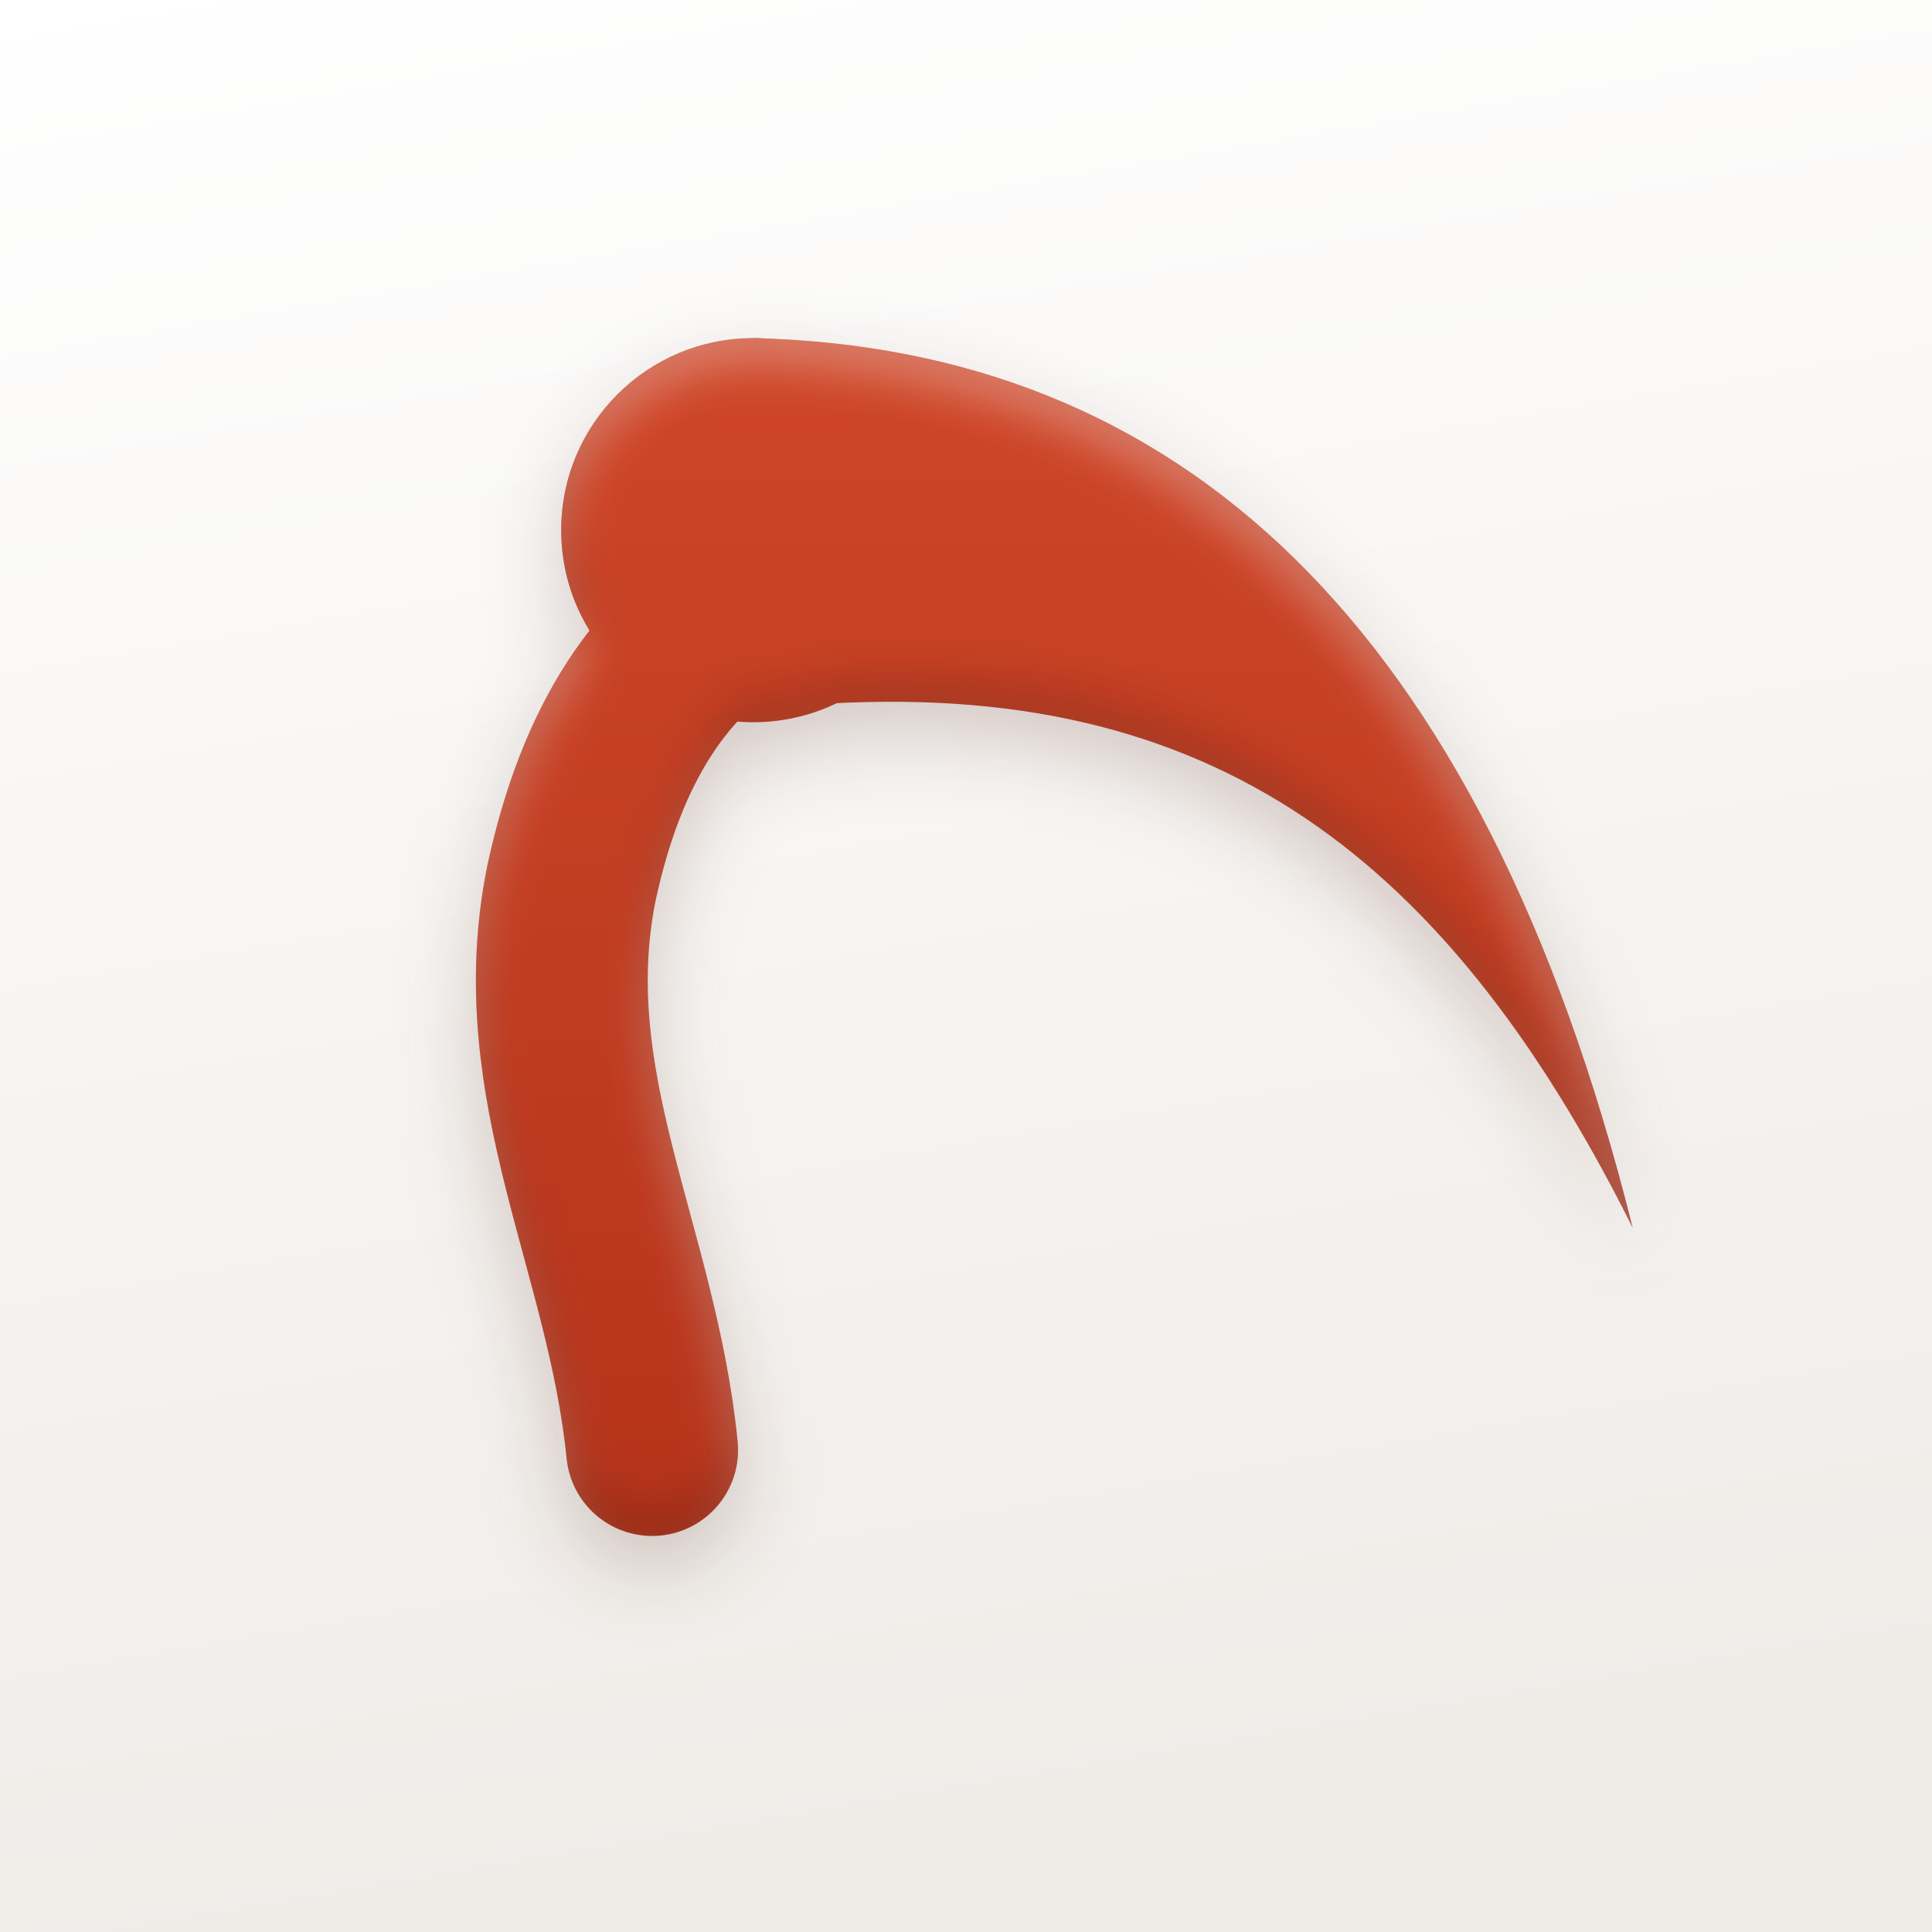
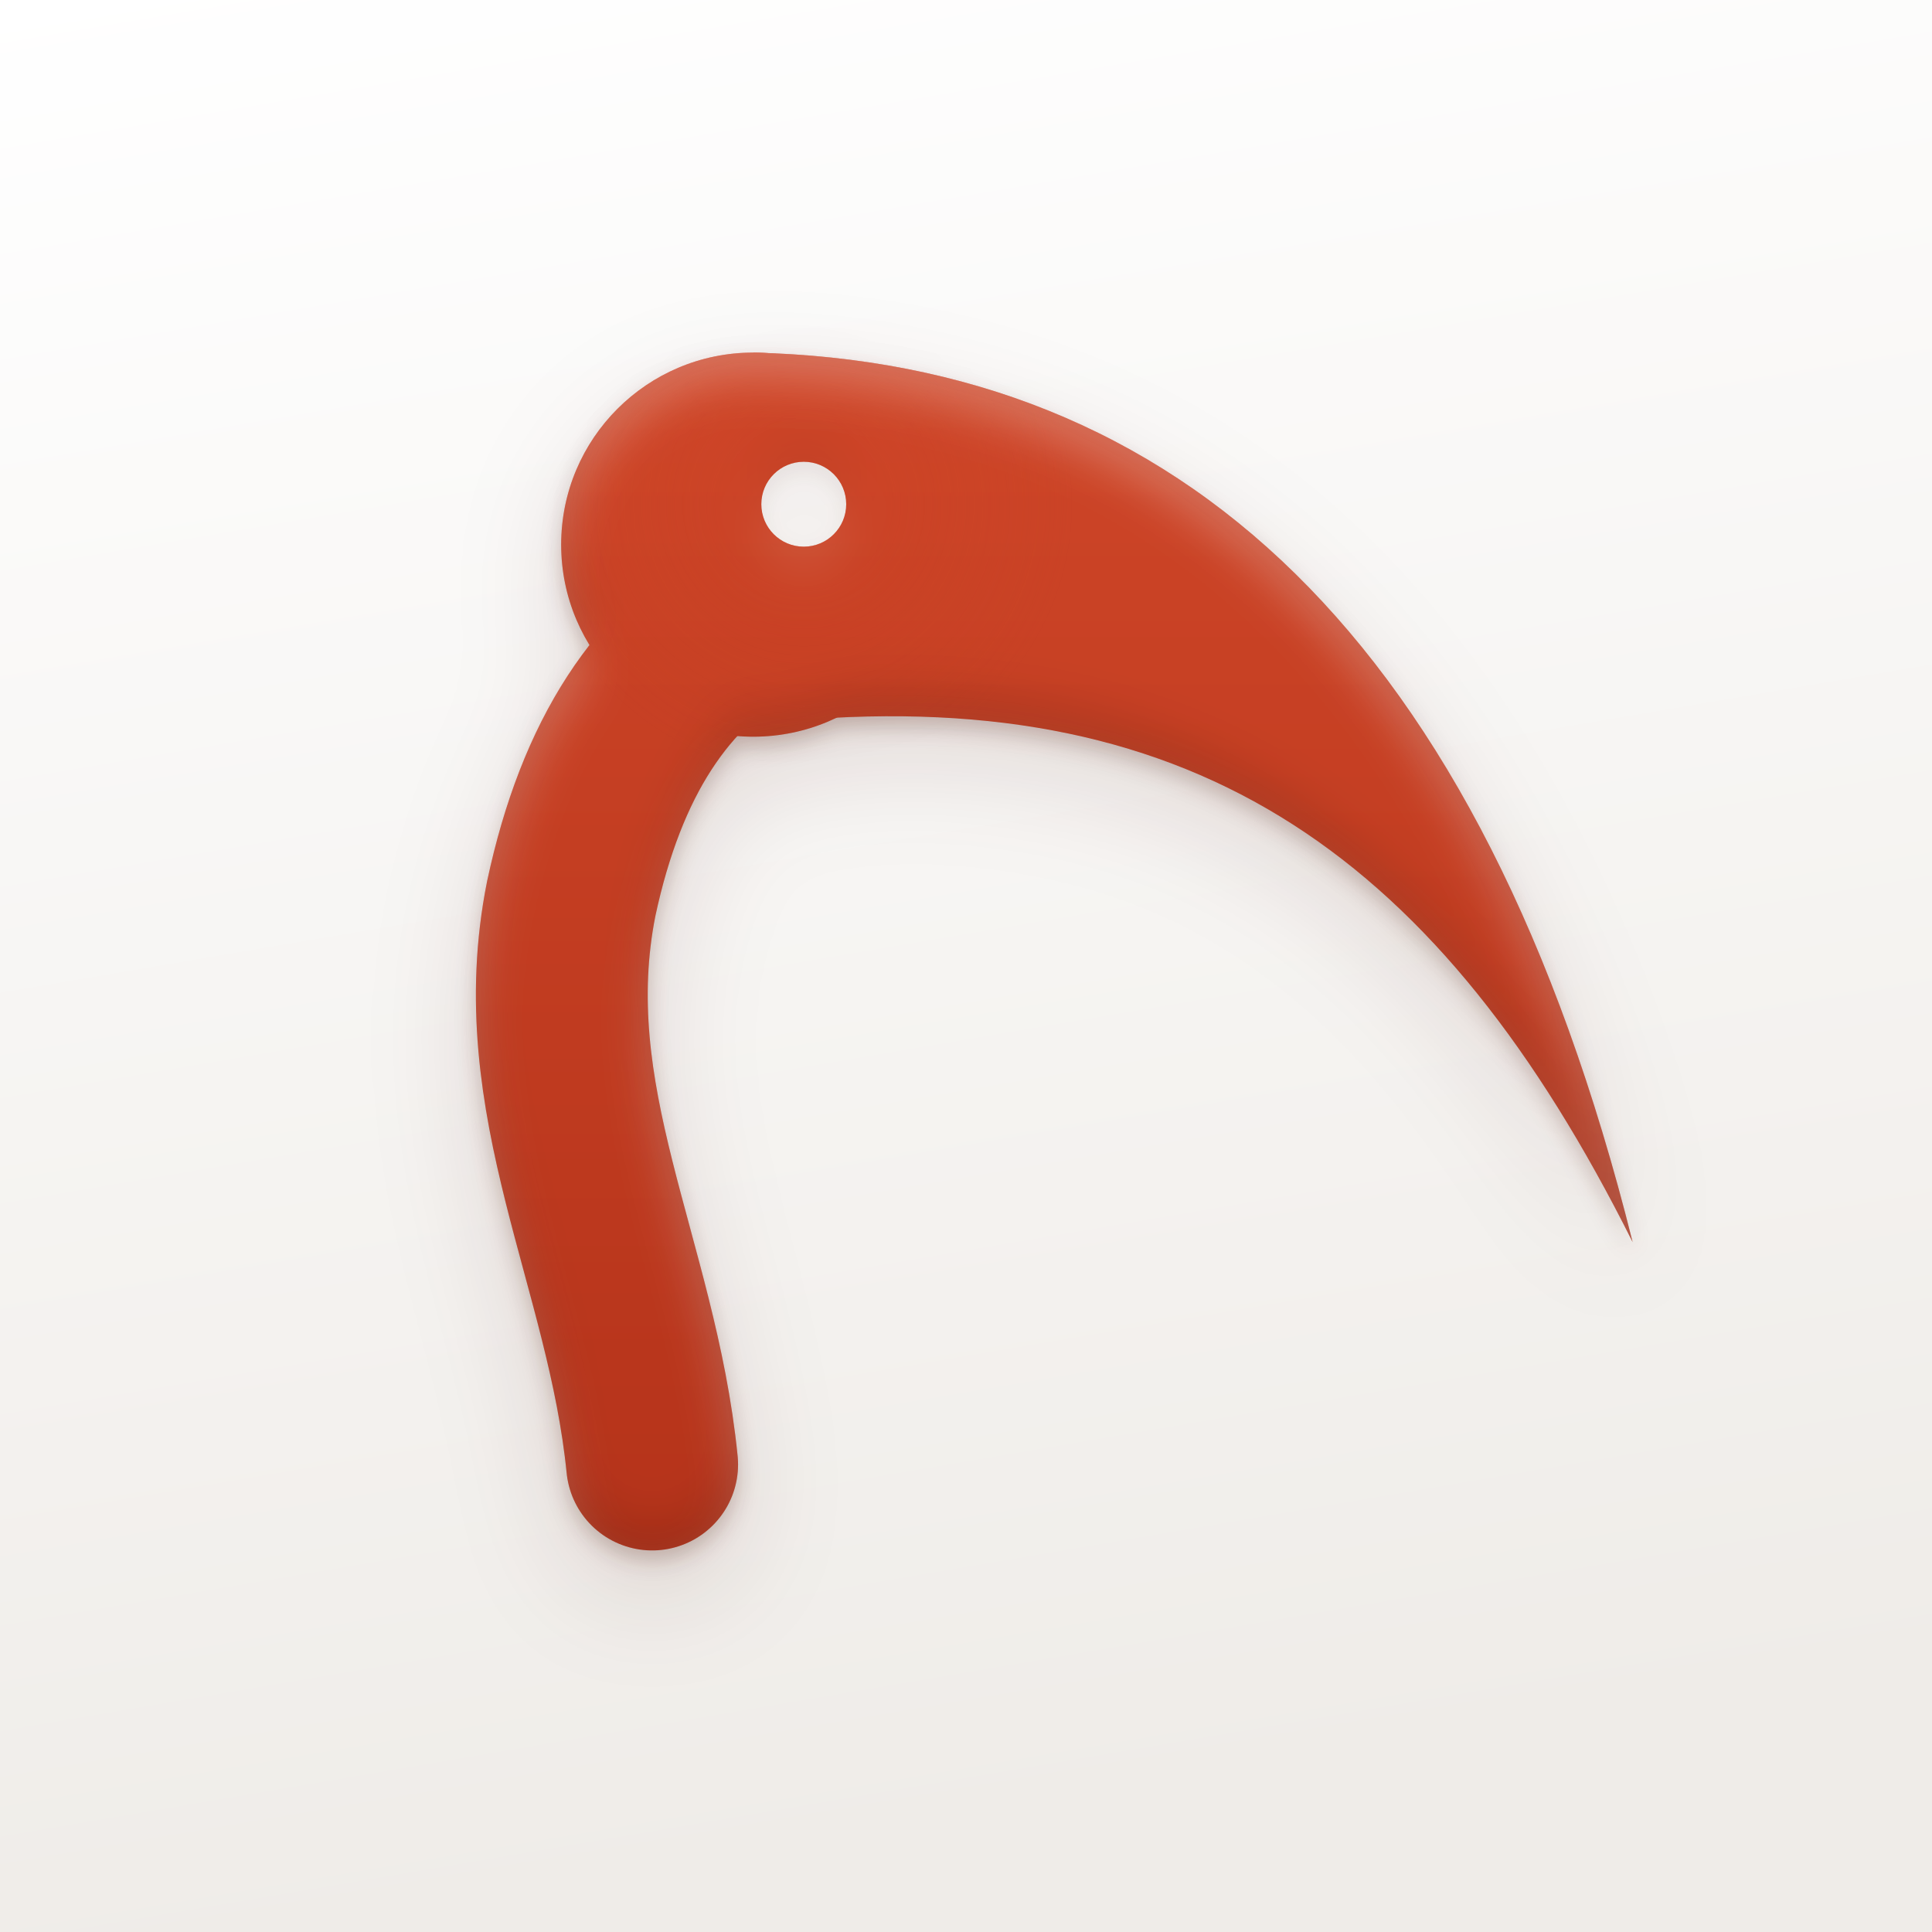
<svg xmlns="http://www.w3.org/2000/svg" width="512" height="512" viewBox="0 0 512 512">
  <defs>
    <linearGradient id="avbg" x1="0" y1="0" x2="0.17" y2="1">
      <stop offset="0" stop-color="#FFFFFF" />
      <stop offset="1" stop-color="#EFECE8" />
    </linearGradient>
    <linearGradient id="avg" gradientUnits="userSpaceOnUse" x1="0" y1="24.0" x2="0" y2="84.25">
      <stop offset="0" stop-color="#CF4628" />
      <stop offset="1" stop-color="#B5331A" />
    </linearGradient>
-     <filter id="avf" filterUnits="userSpaceOnUse" x="19.275" y="17" width="73.225" height="76.85" color-interpolation-filters="sRGB">
+     <filter id="avf" filterUnits="userSpaceOnUse" x="16.875" y="14.6" width="78.025" height="82.05" color-interpolation-filters="sRGB">
      <feGaussianBlur in="SourceAlpha" stdDeviation="1.1" result="b" />
      <feOffset in="b" dy="1.3" result="bd" />
      <feComposite in="SourceAlpha" in2="bd" operator="out" result="top" />
-       <feFlood flood-color="#fff" flood-opacity="0.3" />
+       <feFlood flood-color="#fff" flood-opacity="0.24" />
      <feComposite in2="top" operator="in" result="hl" />
      <feOffset in="b" dy="-1.3" result="bu" />
      <feComposite in="SourceAlpha" in2="bu" operator="out" result="bot" />
-       <feFlood flood-color="#000" flood-opacity="0.16" />
+       <feFlood flood-color="#000" flood-opacity="0.12" />
      <feComposite in2="bot" operator="in" result="sh" />
-       <feGaussianBlur in="SourceAlpha" stdDeviation="2.0" result="db" />
-       <feOffset in="db" dy="1.6" result="do" />
-       <feFlood flood-color="#4A0F04" flood-opacity="0.2" />
+       <feGaussianBlur in="SourceAlpha" stdDeviation="0.5" result="cb" />
+       <feOffset in="cb" dy="0.5" result="co" />
+       <feFlood flood-color="#4A0F04" flood-opacity="0.22" />
+       <feComposite in2="co" operator="in" result="contact" />
+       <feGaussianBlur in="SourceAlpha" stdDeviation="2.6" result="db" />
+       <feOffset in="db" dy="2.0" result="do" />
+       <feFlood flood-color="#4A0F04" flood-opacity="0.13" />
      <feComposite in2="do" operator="in" result="drop" />
      <feMerge>
        <feMergeNode in="drop" />
+         <feMergeNode in="contact" />
        <feMergeNode in="SourceGraphic" />
        <feMergeNode in="hl" />
        <feMergeNode in="sh" />
      </feMerge>
    </filter>
+     <mask id="ave" maskUnits="userSpaceOnUse" x="16.875" y="14.6" width="78.025" height="82.05">
+       <rect x="16.875" y="14.6" width="78.025" height="82.05" fill="#fff" />
+       <circle cx="43.5" cy="32.5" r="2.1" fill="#000" />
+     </mask>
+     <radialGradient id="avr" gradientUnits="userSpaceOnUse" cx="43.5" cy="32.5" r="13.44">
+       <stop offset="0.3" stop-color="#fff" />
+       <stop offset="1" stop-color="#000" />
+     </radialGradient>
+     <mask id="avs" maskUnits="userSpaceOnUse" x="30.06" y="19.06" width="26.88" height="26.88">
+       <circle cx="43.5" cy="32.5" r="13.44" fill="url(#avr)" />
+     </mask>
  </defs>
  <rect width="512" height="512" rx="0" fill="url(#avbg)" />
-   <g transform="translate(-20.051 -44.341) scale(5.35764)">
-     <g filter="url(#avf)">
-       <path d="M36 80C35 70 30 62 32 52 33.5 45 36.5 40.5 41 38" fill="none" stroke="url(#avg)" stroke-width="8.5" stroke-linecap="round" />
-       <path d="M41 25C62 25.5 77 39 84.5 69 75 50 63 41.5 43 43.2z" fill="url(#avg)" />
-       <circle cx="41" cy="34.5" r="9.5" fill="url(#avg)" />
+   <g transform="translate(-20.051 -40.501) scale(5.35764)">
+     <g mask="url(#ave)">
+       <g filter="url(#avf)">
+         <path d="M36 80C35 70 30 62 32 52 33.5 45 36.5 40.5 41 38" fill="none" stroke="url(#avg)" stroke-width="8.5" stroke-linecap="round" />
+         <path d="M41 25C62 25.5 77 39 84.5 69 75 50 63 41.5 43 43.2z" fill="url(#avg)" />
+         <circle cx="41" cy="34.5" r="9.5" fill="url(#avg)" />
+       </g>
+     </g>
+     <g class="eyeshade" mask="url(#avs)" opacity="0.35">
+       <g filter="url(#avf)">
+         <g mask="url(#ave)">
+           <path d="M36 80C35 70 30 62 32 52 33.5 45 36.5 40.5 41 38" fill="none" stroke="url(#avg)" stroke-width="8.5" stroke-linecap="round" />
+           <path d="M41 25C62 25.5 77 39 84.5 69 75 50 63 41.5 43 43.2z" fill="url(#avg)" />
+           <circle cx="41" cy="34.5" r="9.5" fill="url(#avg)" />
+         </g>
+       </g>
    </g>
  </g>
</svg>
